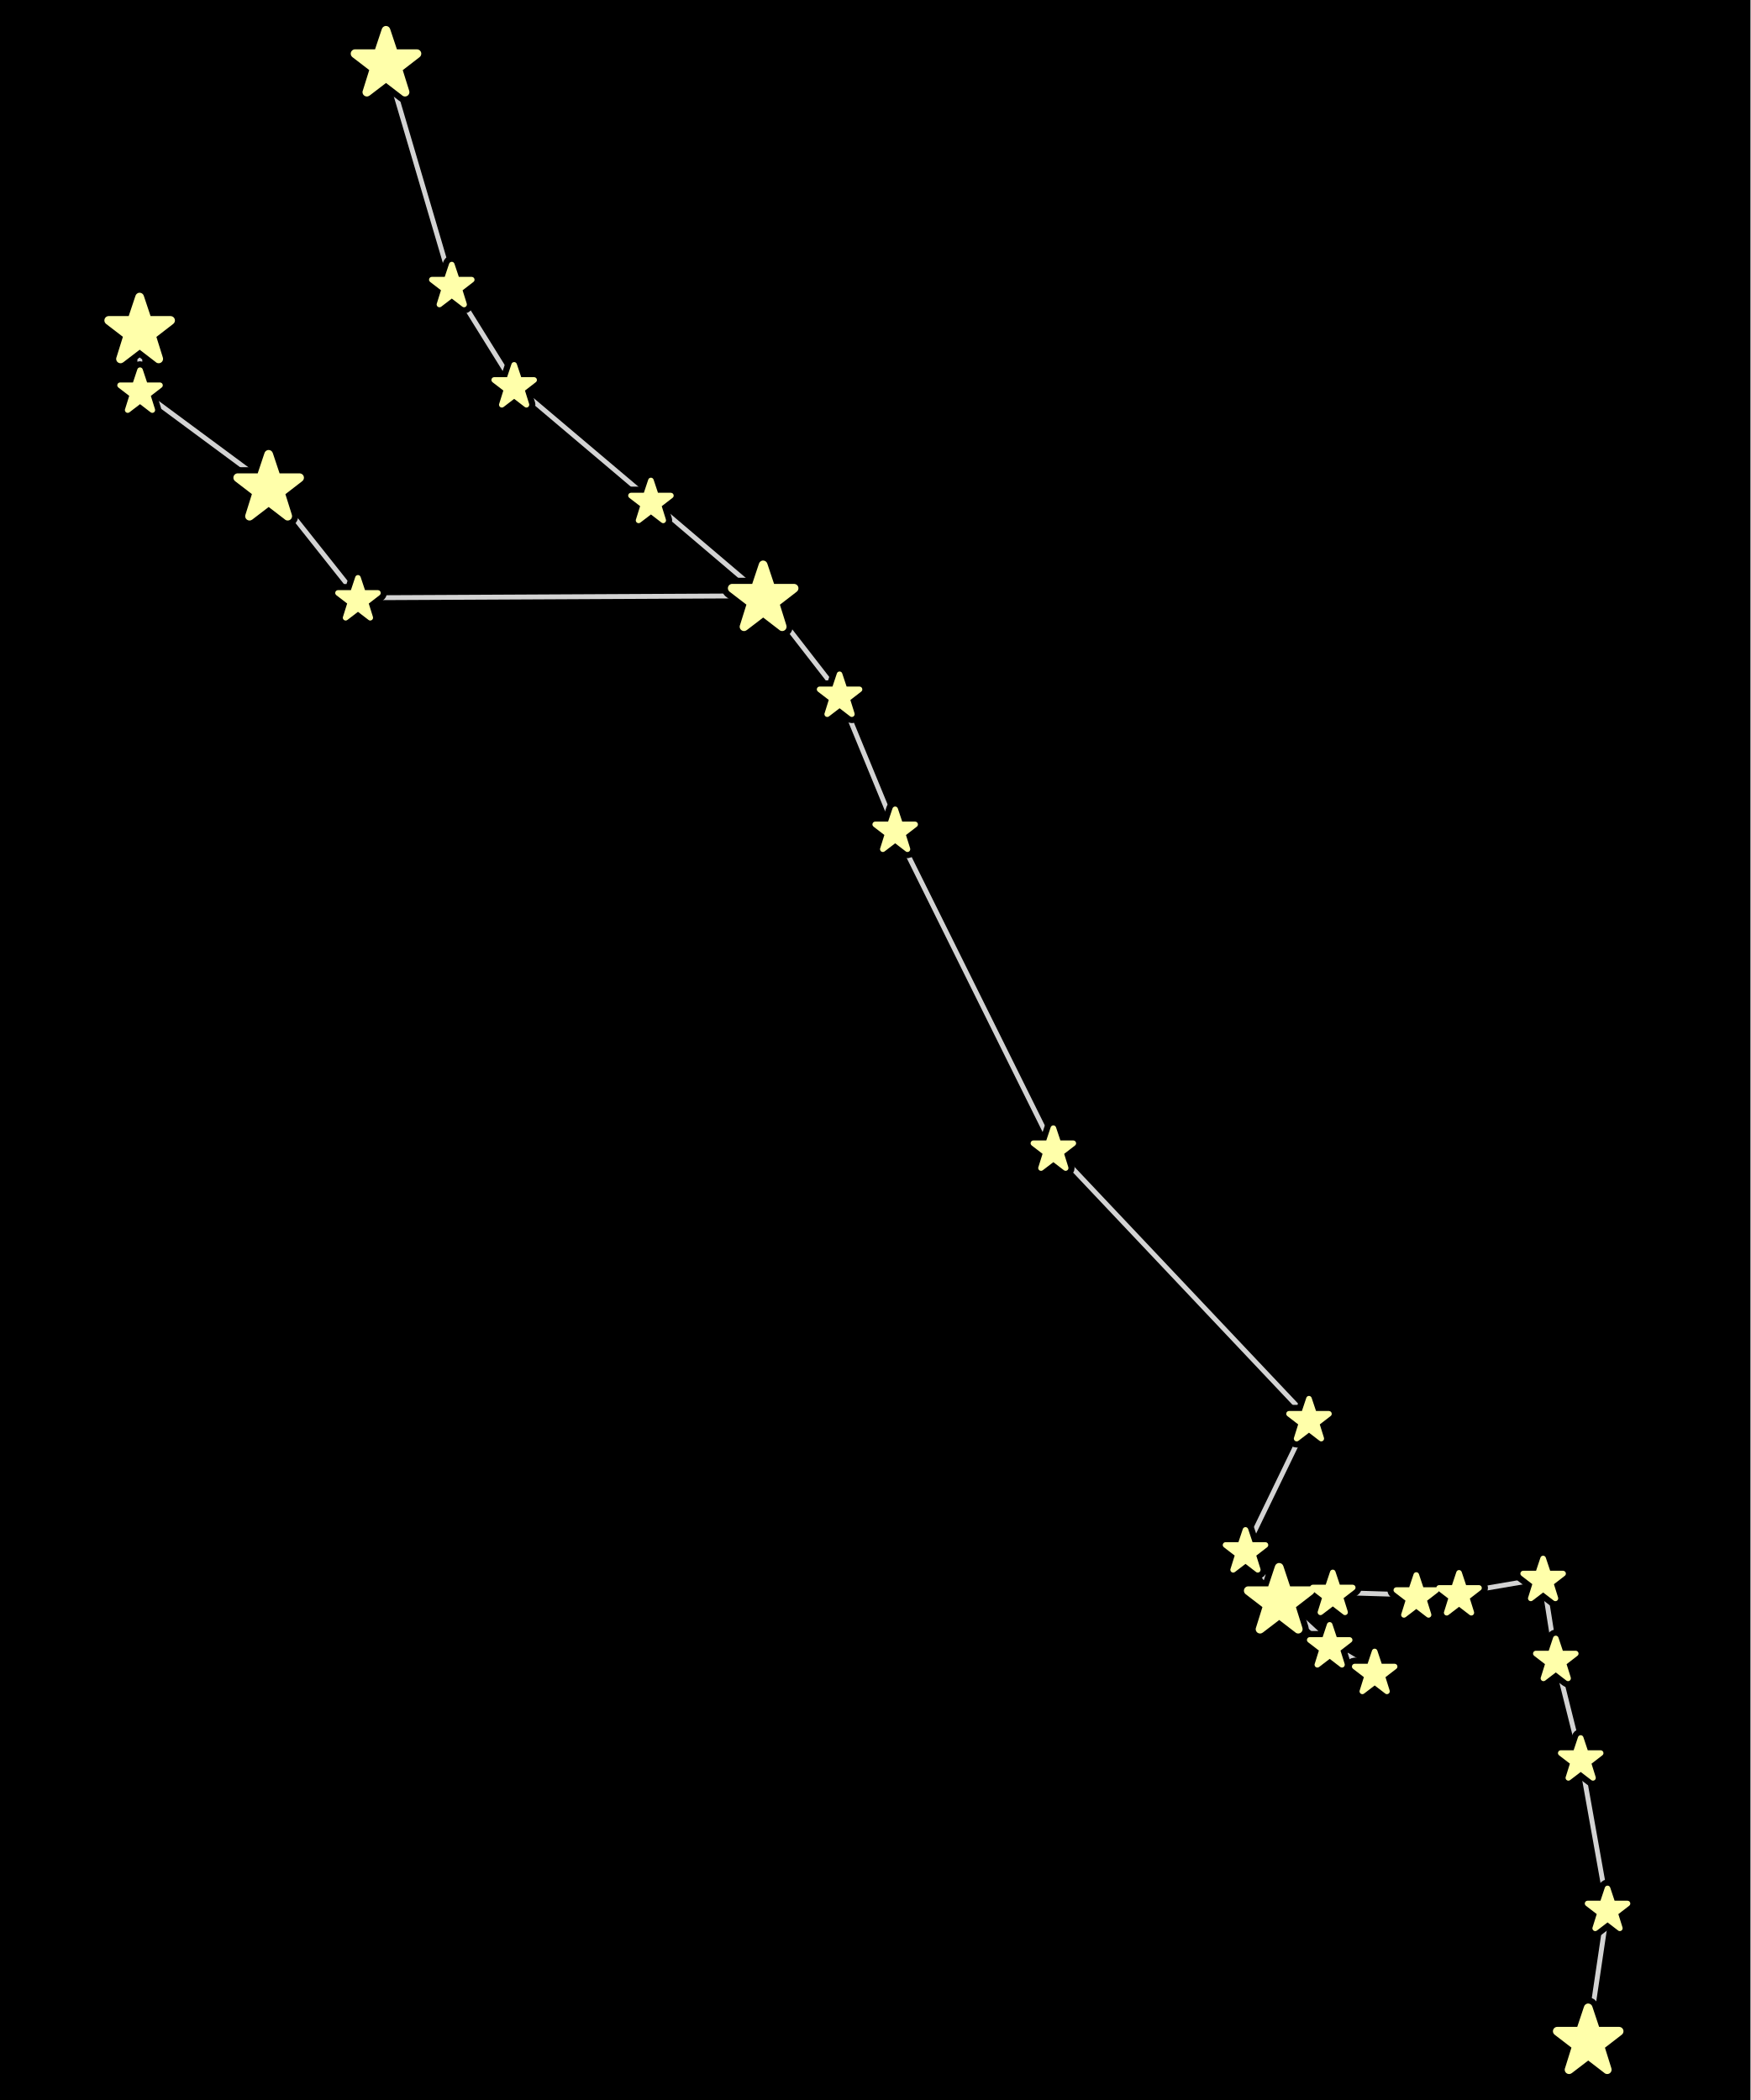
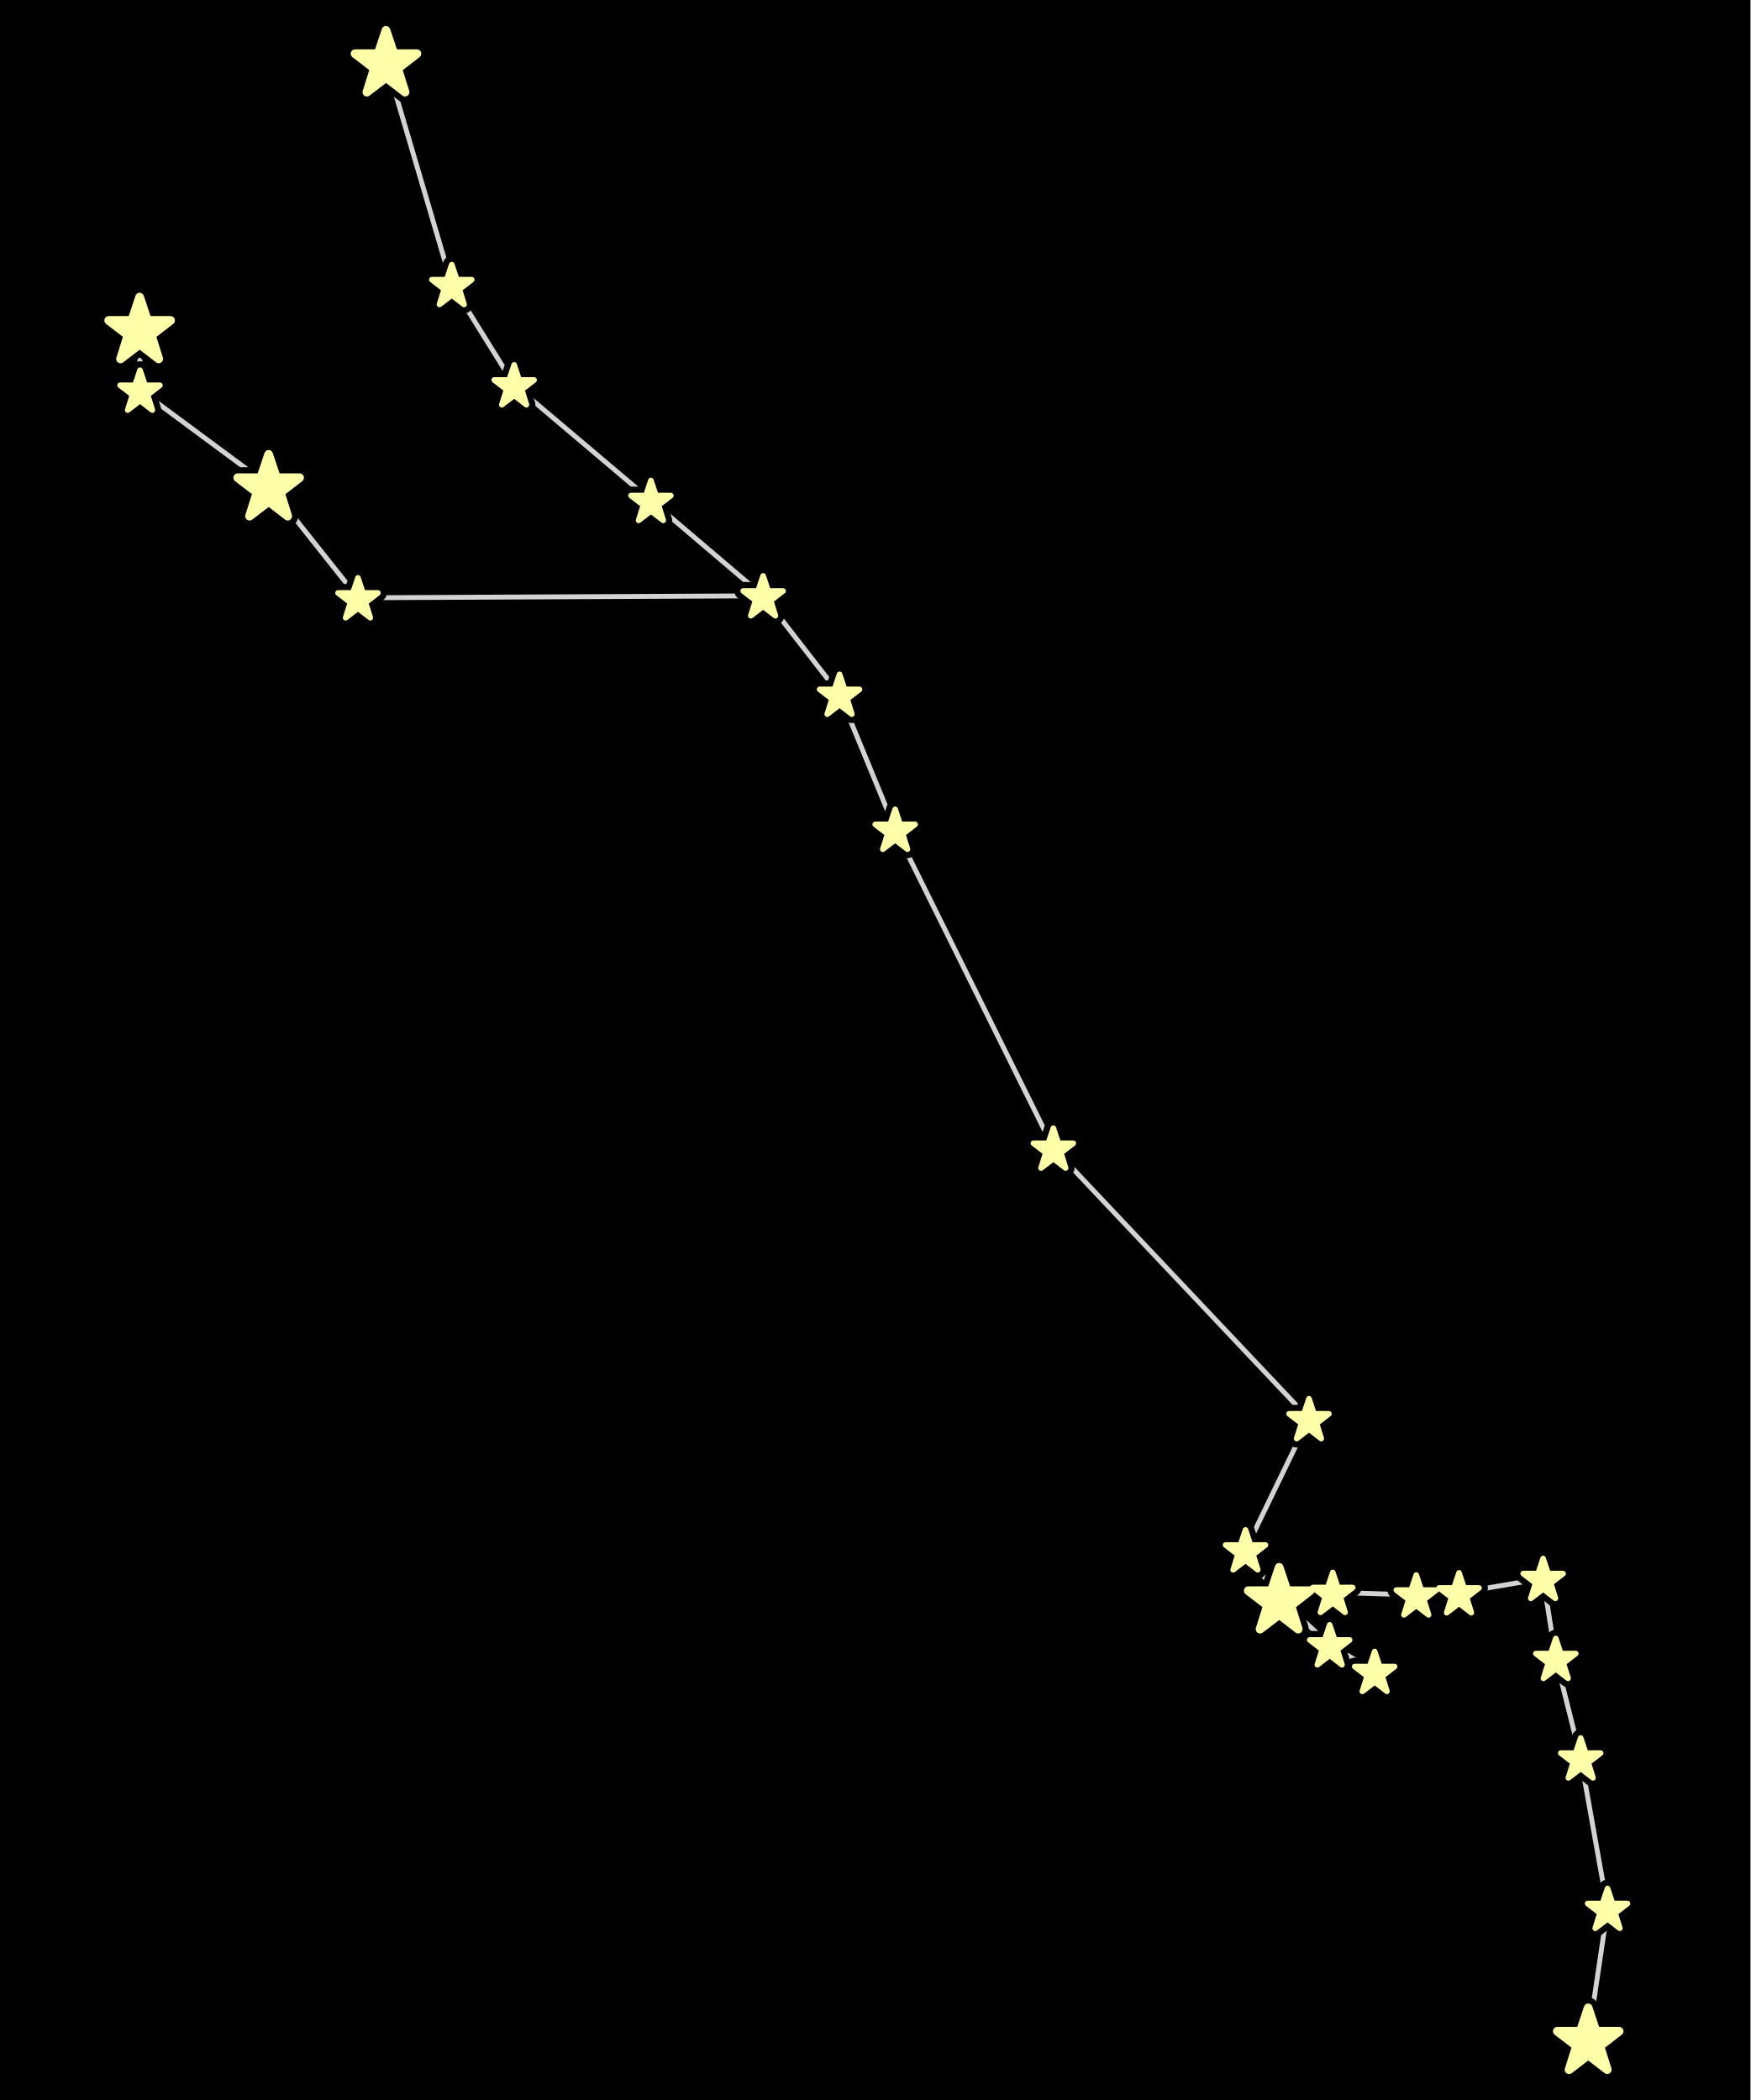
<svg xmlns="http://www.w3.org/2000/svg" width="3000" height="3600" viewBox="0 0 3000 3600">
  <defs>
    <path id="star" d="M100,39.332c0-3.332-2.636-6.029-5.935-6.169c0.004-0.012,0.004-0.024,0.009-0.035H65.461L55.863,4.341 c-0.004,0-0.009,0.001-0.014,0.001C55.058,1.833,52.738,0,49.967,0c-2.938,0-5.384,2.048-6.023,4.789 c-0.007-0.001-0.015,0-0.021-0.002l-9.45,28.341H6.336c-0.048-0.001-0.092-0.014-0.139-0.014C2.773,33.113,0,35.888,0,39.31 c0,1.884,0.857,3.55,2.185,4.687c-0.007,0.01-0.011,0.021-0.019,0.031L26.24,62.535l-8.961,28.683 c-0.364,0.789-0.582,1.659-0.582,2.587c0,3.422,2.775,6.195,6.198,6.195c1.405,0,2.687-0.484,3.727-1.272 c0.011,0.01,0.025,0.017,0.036,0.026L50.027,80.84l22.536,17.317C73.688,99.294,75.245,100,76.97,100 c3.424,0,6.198-2.773,6.198-6.195c0-0.748-0.154-1.456-0.397-2.121c0.016-0.002,0.029-0.01,0.045-0.012l-9.077-29.016l23.718-18.332 c-0.002-0.001-0.005-0.003-0.007-0.005C98.988,43.192,100,41.386,100,39.332z" />
    <mask id="gaps" maskUnits="userSpaceOnUse" x="0" y="0" width="3000" height="3600">
      <rect width="3000" height="3600" fill="#fff" />
      <g fill="#000" stroke="#000" stroke-linejoin="round">
        <use href="#star" transform="translate(2716.1 3232.5) scale(0.78)" stroke-width="26.92" />
        <use href="#star" transform="translate(2670.1 2974.6) scale(0.78)" stroke-width="26.92" />
        <use href="#star" transform="translate(2317 2826.3) scale(0.78)" stroke-width="26.92" />
        <use href="#star" transform="translate(2627.4 2804) scale(0.78)" stroke-width="26.92" />
        <use href="#star" transform="translate(2239.9 2780.7) scale(0.78)" stroke-width="26.92" />
        <use href="#star" transform="translate(2388.3 2695.2) scale(0.78)" stroke-width="26.92" />
        <use href="#star" transform="translate(2461.6 2691.5) scale(0.78)" stroke-width="26.92" />
        <use href="#star" transform="translate(2245.2 2690.8) scale(0.78)" stroke-width="26.92" />
        <use href="#star" transform="translate(2605.7 2666.9) scale(0.78)" stroke-width="26.92" />
        <use href="#star" transform="translate(2095.6 2617.9) scale(0.78)" stroke-width="26.92" />
        <use href="#star" transform="translate(2204.4 2393) scale(0.78)" stroke-width="26.92" />
        <use href="#star" transform="translate(1766.3 1929.2) scale(0.78)" stroke-width="26.92" />
        <use href="#star" transform="translate(1495.2 1382.6) scale(0.78)" stroke-width="26.92" />
        <use href="#star" transform="translate(1399.9 1151.1) scale(0.78)" stroke-width="26.92" />
        <use href="#star" transform="translate(574.5 985.8) scale(0.78)" stroke-width="26.92" />
+         <use href="#star" transform="translate(1268.9 982.4) scale(0.78)" stroke-width="26.92" />
        <use href="#star" transform="translate(1076.6 818.9) scale(0.78)" stroke-width="26.92" />
        <use href="#star" transform="translate(201 629.8) scale(0.78)" stroke-width="26.92" />
        <use href="#star" transform="translate(842.2 620.7) scale(0.78)" stroke-width="26.92" />
        <use href="#star" transform="translate(735.3 448.8) scale(0.78)" stroke-width="26.92" />
        <use href="#star" transform="translate(2661.5 3434.6) scale(1.209)" stroke-width="17.37" />
        <use href="#star" transform="translate(2131.9 2679.4) scale(1.209)" stroke-width="17.37" />
-         <use href="#star" transform="translate(1247.5 960.9) scale(1.209)" stroke-width="17.37" />
        <use href="#star" transform="translate(400 771.4) scale(1.209)" stroke-width="17.37" />
        <use href="#star" transform="translate(178.9 501.8) scale(1.209)" stroke-width="17.37" />
        <use href="#star" transform="translate(601.1 44.5) scale(1.209)" stroke-width="17.37" />
      </g>
    </mask>
  </defs>
  <rect width="3000" height="3600" fill="#000000" />
  <g mask="url(#gaps)" fill="none" stroke="#d3d3d3" stroke-width="8.4" stroke-linecap="round" stroke-linejoin="round">
    <path d="M239.3 562.3 L240 668.8" />
    <path d="M661.5 105 L774.3 487.8" />
    <path d="M774.3 487.8 L881.2 659.7" />
    <path d="M2722 3495 L2755.1 3271.5" />
    <path d="M2755.1 3271.5 L2709.1 3013.6" />
    <path d="M2666.4 2843 L2644.7 2705.9" />
    <path d="M2666.4 2843 L2709.1 3013.6" />
    <path d="M240 668.8 L460.4 831.9" />
    <path d="M2427.3 2734.2 L2284.2 2729.8" />
    <path d="M2427.3 2734.2 L2500.6 2730.5" />
    <path d="M2284.2 2729.8 L2192.4 2739.9" />
    <path d="M2500.6 2730.5 L2644.7 2705.9" />
    <path d="M460.4 831.9 L613.5 1024.8" />
    <path d="M2192.4 2739.9 L2134.6 2656.9" />
    <path d="M1307.9 1021.4 L613.5 1024.8" />
    <path d="M881.2 659.7 L1115.6 857.9" />
    <path d="M1307.9 1021.4 L1115.6 857.9" />
    <path d="M1307.9 1021.4 L1438.9 1190.1" />
    <path d="M1438.9 1190.1 L1534.2 1421.6" />
    <path d="M1805.3 1968.2 L1534.2 1421.6" />
    <path d="M1805.3 1968.2 L2243.4 2432" />
    <path d="M2134.6 2656.9 L2243.4 2432" />
    <path d="M2356 2865.3 L2278.9 2819.7" />
    <path d="M2192.4 2739.9 L2278.9 2819.7" />
  </g>
  <g fill="#ffffaa">
    <use href="#star" transform="translate(2716.1 3232.5) scale(0.78)" />
    <use href="#star" transform="translate(2670.1 2974.6) scale(0.78)" />
    <use href="#star" transform="translate(2317 2826.3) scale(0.78)" />
    <use href="#star" transform="translate(2627.4 2804) scale(0.78)" />
    <use href="#star" transform="translate(2239.9 2780.7) scale(0.78)" />
    <use href="#star" transform="translate(2388.3 2695.2) scale(0.78)" />
    <use href="#star" transform="translate(2461.6 2691.5) scale(0.78)" />
    <use href="#star" transform="translate(2245.2 2690.8) scale(0.78)" />
    <use href="#star" transform="translate(2605.7 2666.9) scale(0.78)" />
    <use href="#star" transform="translate(2095.6 2617.9) scale(0.78)" />
    <use href="#star" transform="translate(2204.4 2393) scale(0.78)" />
    <use href="#star" transform="translate(1766.3 1929.2) scale(0.78)" />
    <use href="#star" transform="translate(1495.2 1382.6) scale(0.78)" />
    <use href="#star" transform="translate(1399.9 1151.1) scale(0.78)" />
    <use href="#star" transform="translate(574.5 985.8) scale(0.78)" />
+     <use href="#star" transform="translate(1268.9 982.4) scale(0.78)" />
    <use href="#star" transform="translate(1076.6 818.9) scale(0.78)" />
    <use href="#star" transform="translate(201 629.8) scale(0.78)" />
    <use href="#star" transform="translate(842.2 620.7) scale(0.78)" />
    <use href="#star" transform="translate(735.3 448.8) scale(0.78)" />
    <use href="#star" transform="translate(2661.5 3434.6) scale(1.209)" />
    <use href="#star" transform="translate(2131.9 2679.4) scale(1.209)" />
-     <use href="#star" transform="translate(1247.5 960.9) scale(1.209)" />
    <use href="#star" transform="translate(400 771.4) scale(1.209)" />
    <use href="#star" transform="translate(178.9 501.8) scale(1.209)" />
    <use href="#star" transform="translate(601.1 44.5) scale(1.209)" />
  </g>
</svg>
